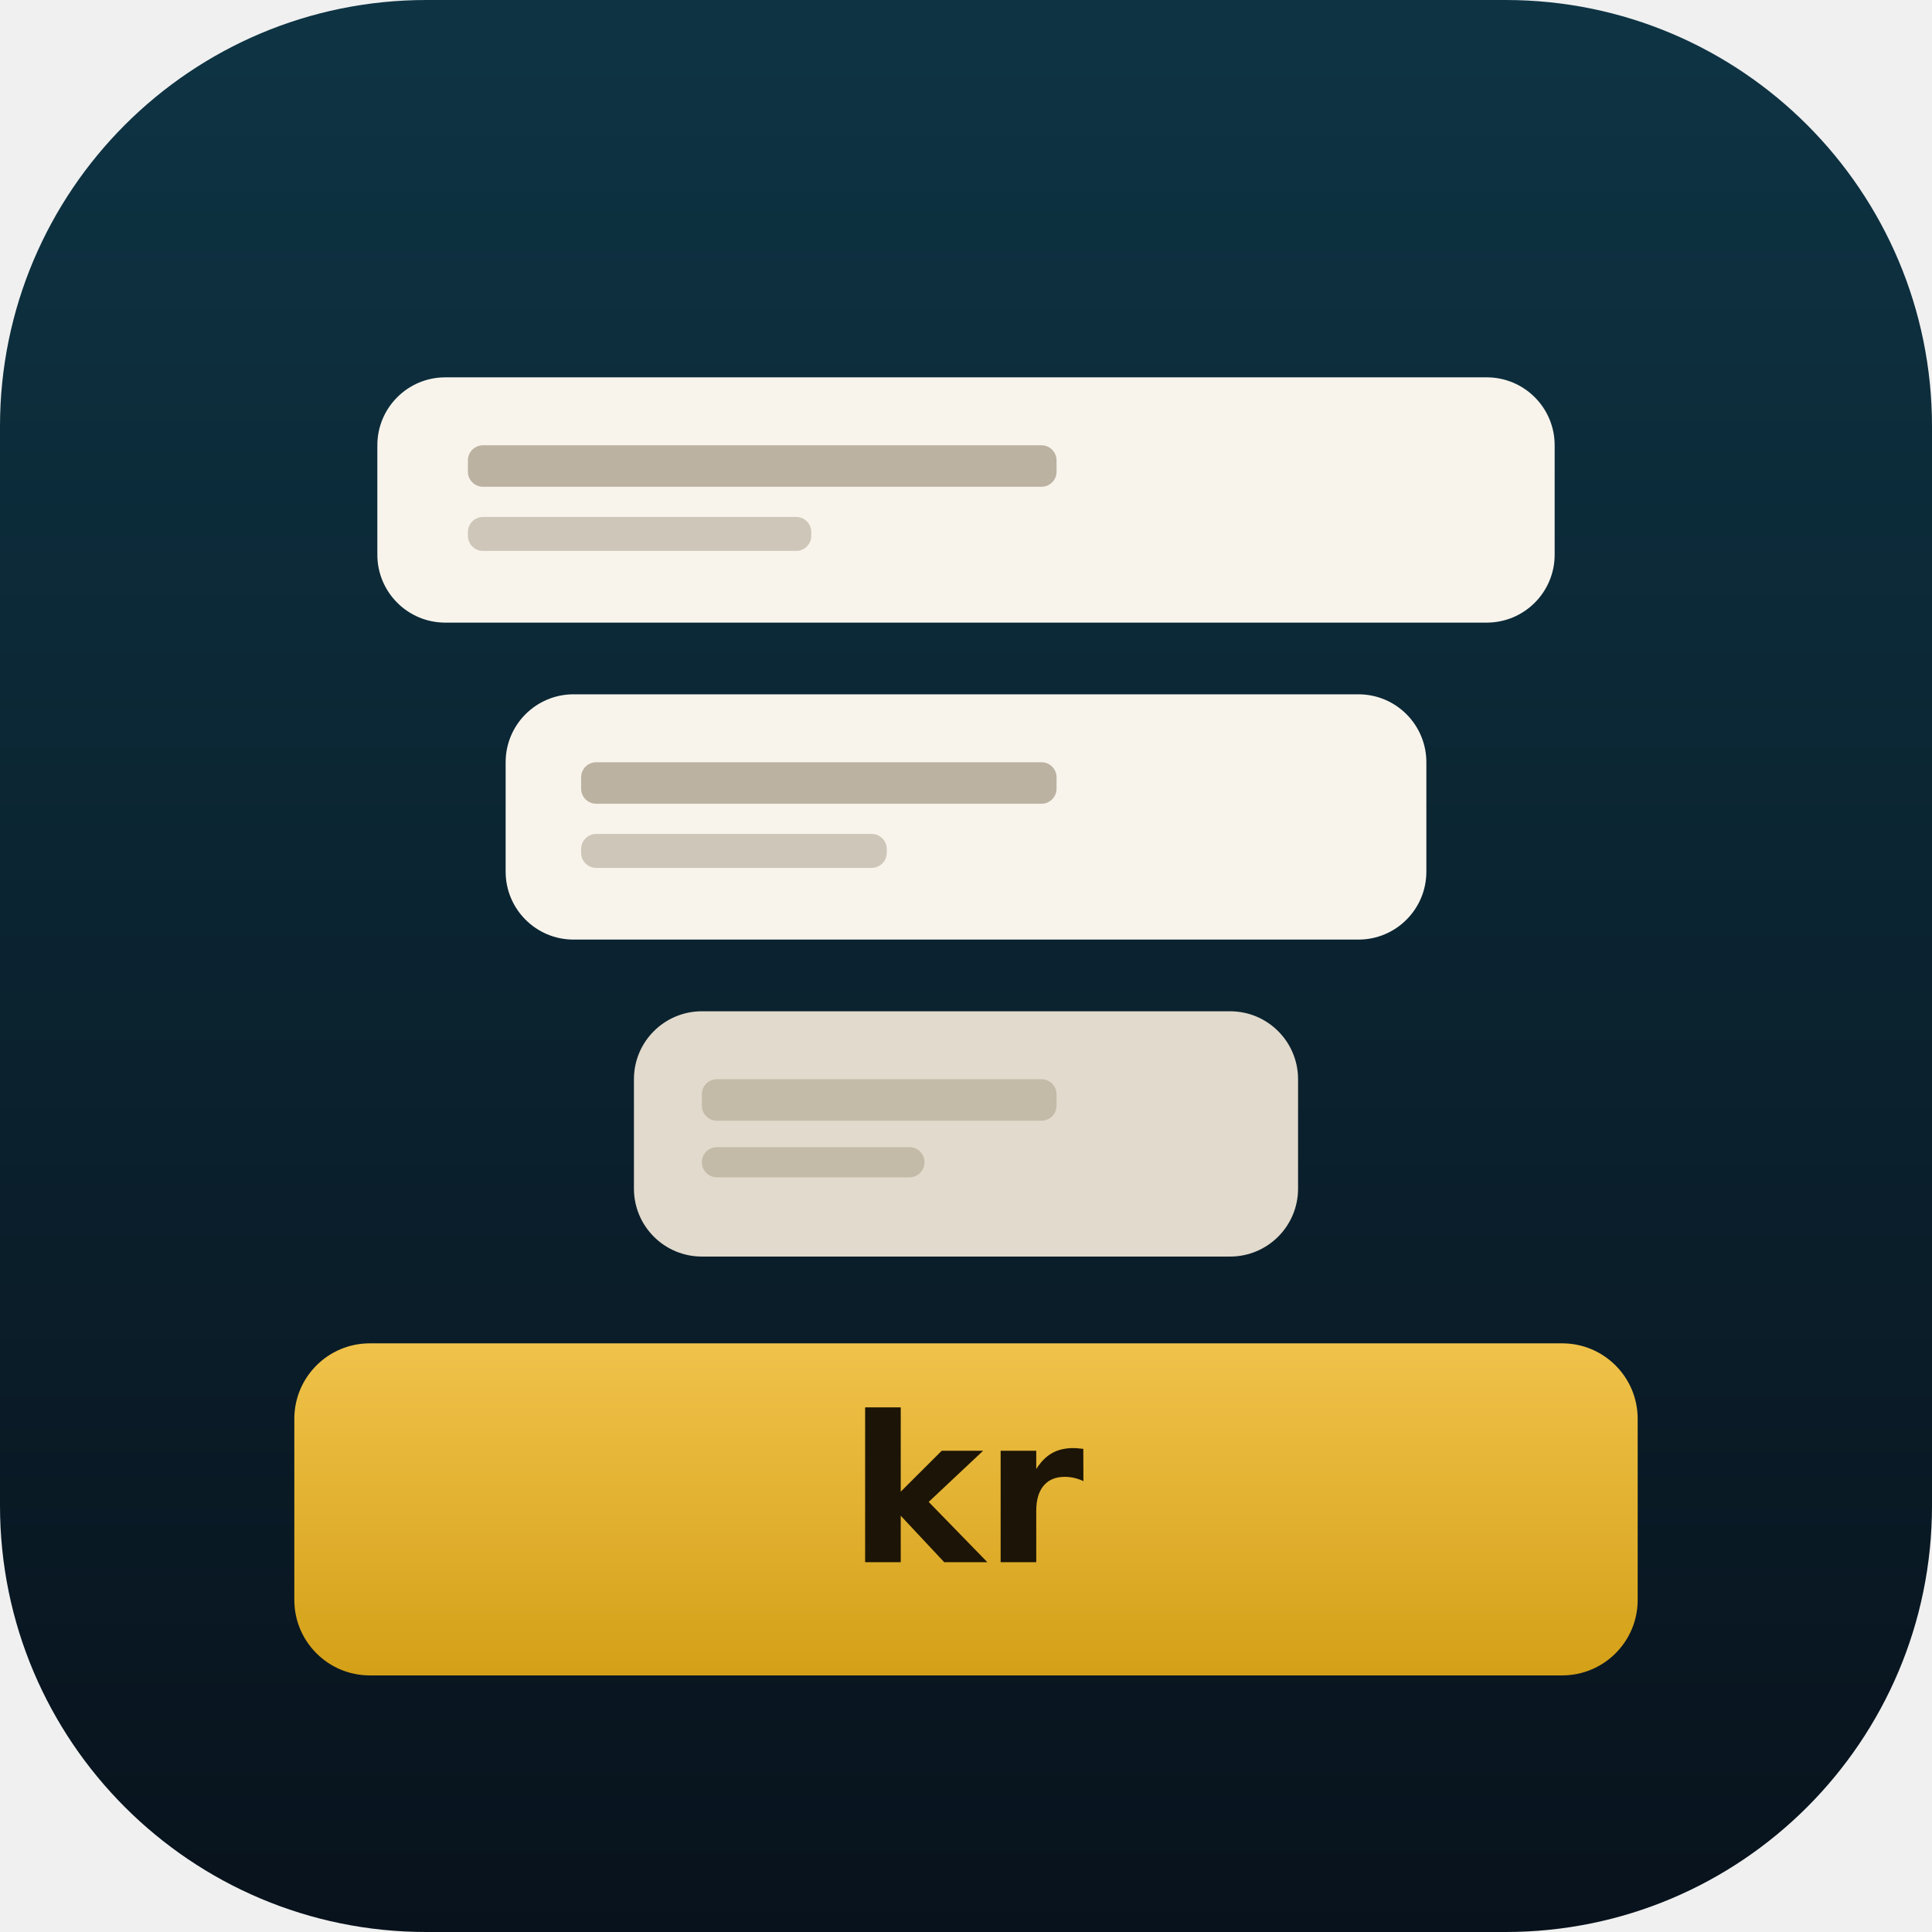
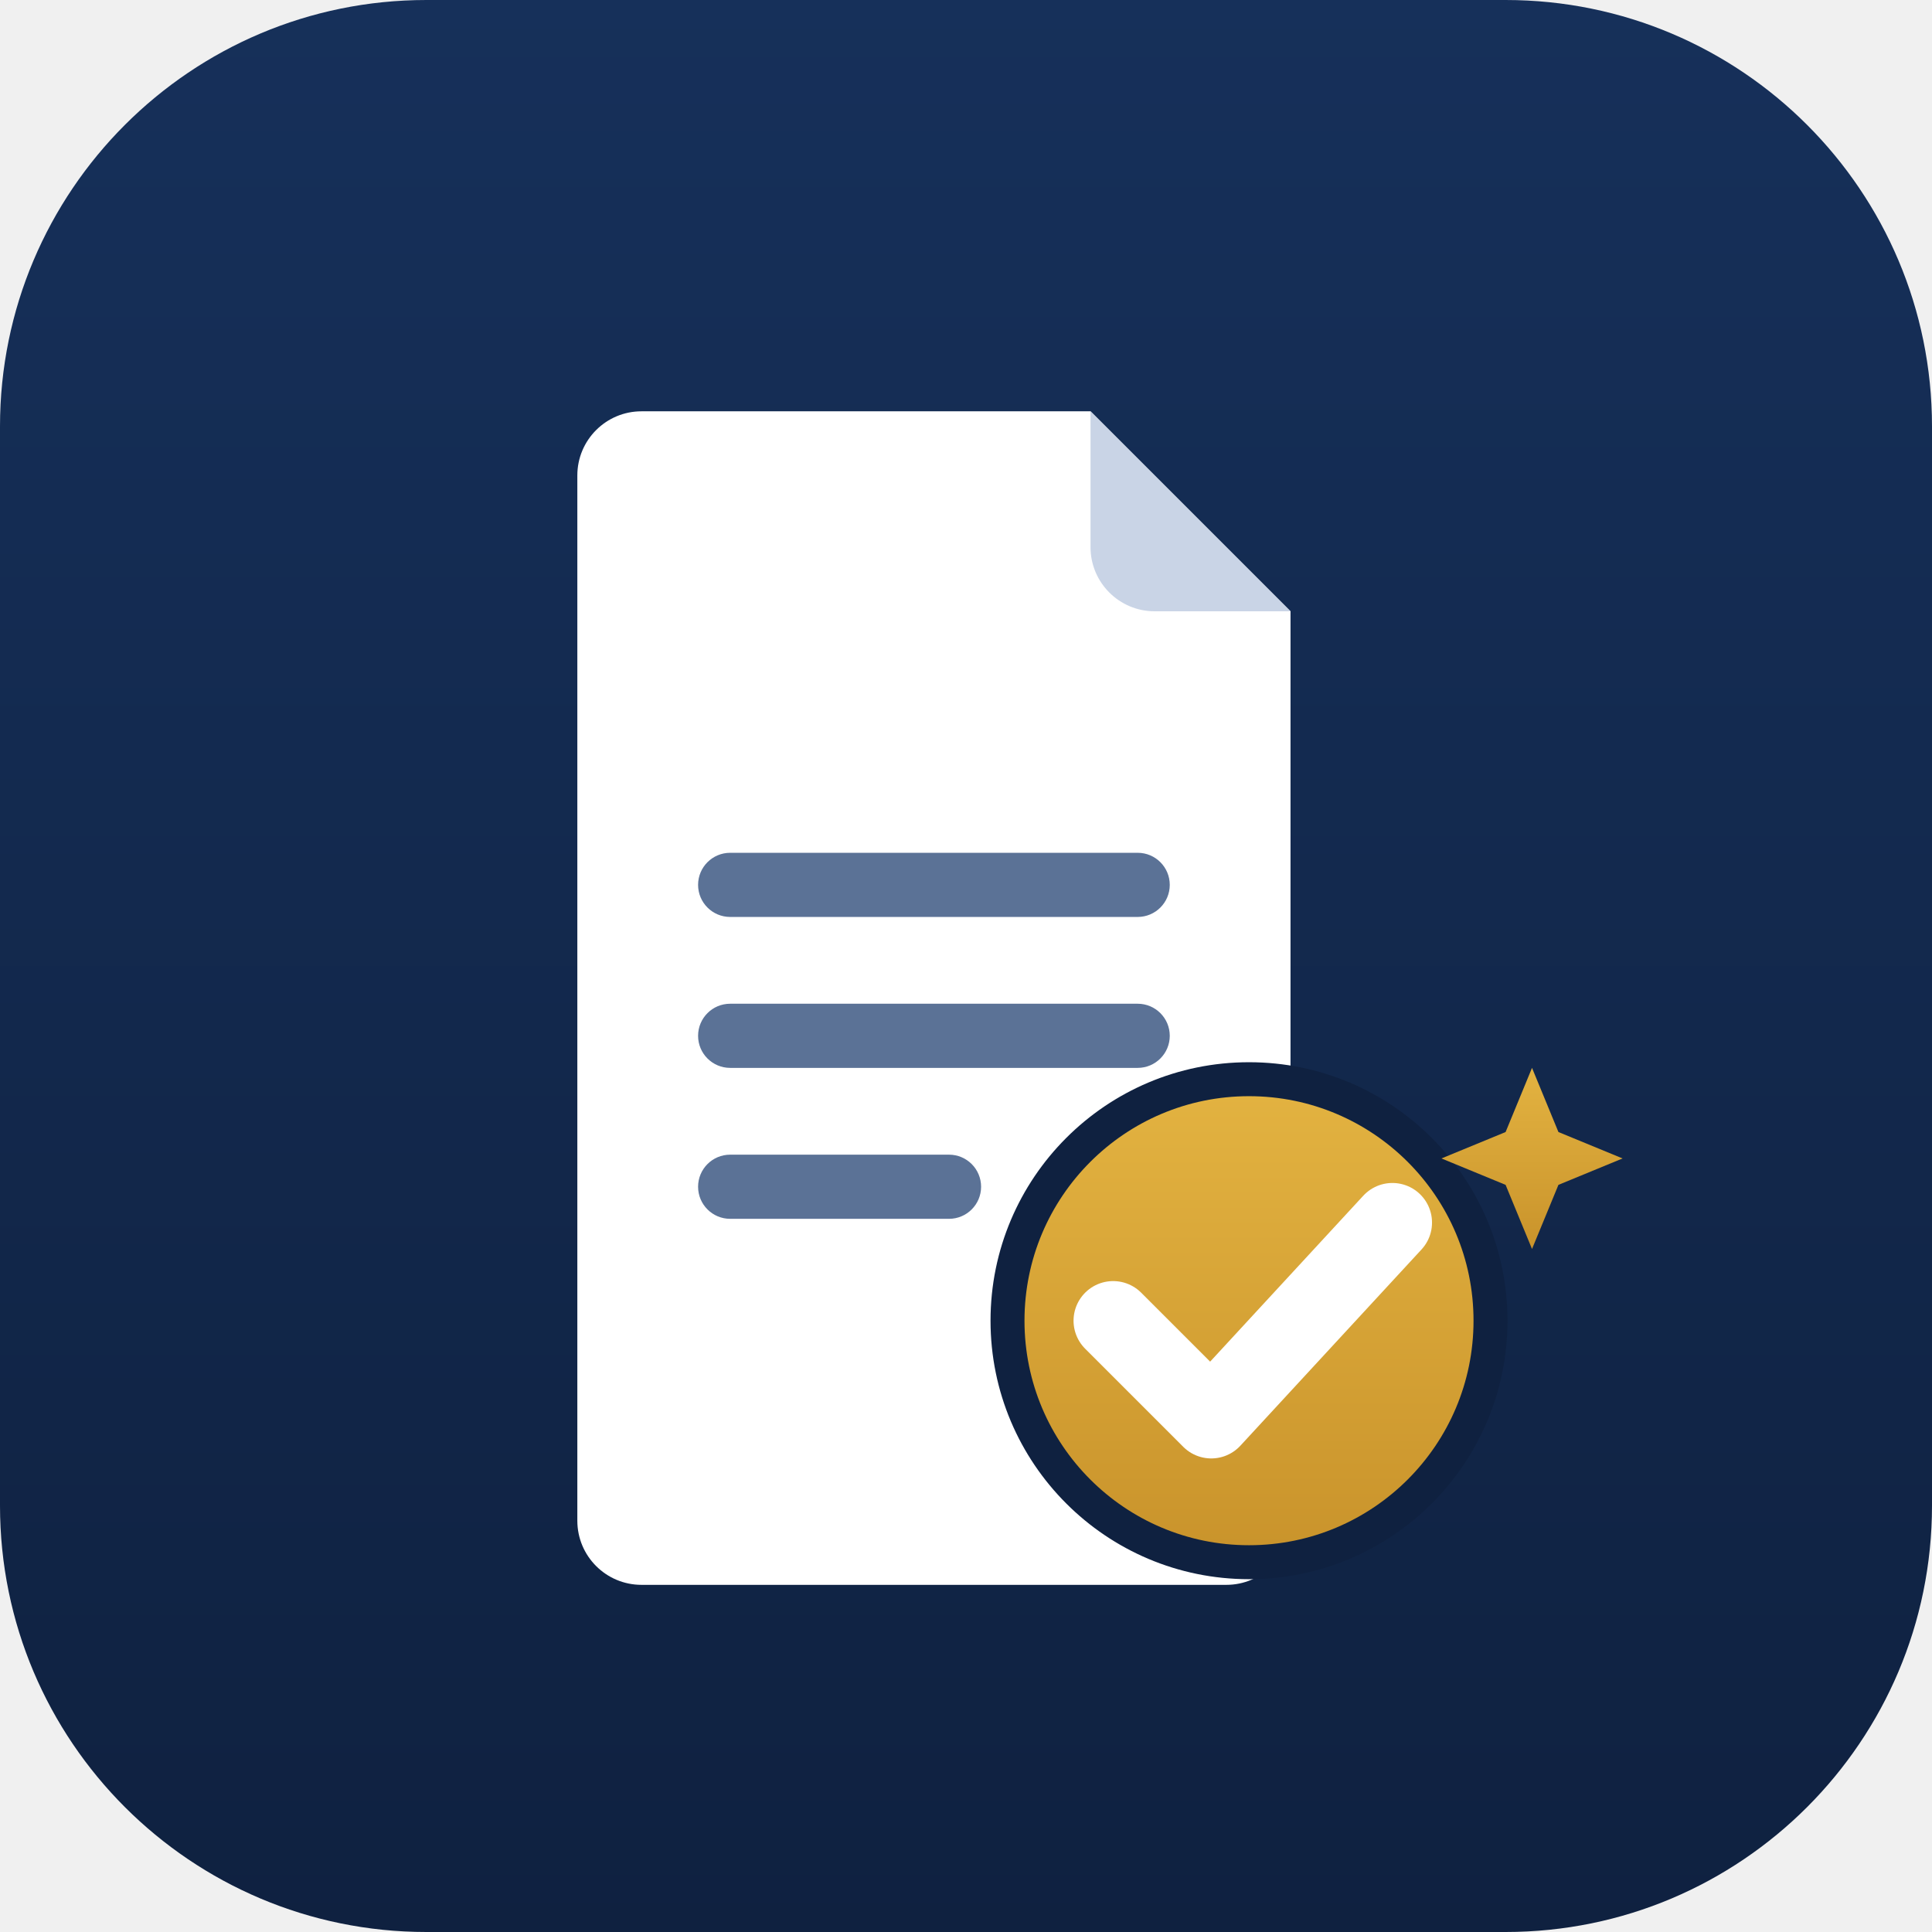
<svg xmlns="http://www.w3.org/2000/svg" viewBox="0 0 1024 1024">
  <defs>
    <linearGradient id="bg" x1="0" y1="0" x2="0" y2="1">
-       <stop offset="0" stop-color="#0E3444" />
-       <stop offset="1" stop-color="#08121C" />
+       <stop offset="0" stop-color="#16305A" />
+       <stop offset="1" stop-color="#0F2140" />
    </linearGradient>
    <linearGradient id="gold" x1="0" y1="0" x2="0" y2="1">
-       <stop offset="0" stop-color="#F0C24A" />
-       <stop offset="1" stop-color="#D4A017" />
+       <stop offset="0" stop-color="#E3B341" />
+       <stop offset="1" stop-color="#C9932B" />
    </linearGradient>
  </defs>
  <rect width="1024" height="1024" rx="226" fill="url(#bg)" />
-   <rect x="200" y="200" width="624" height="130" rx="36" fill="#F8F4EC" />
-   <rect x="248" y="236" width="312" height="22" rx="8" fill="#BCB2A2" />
-   <rect x="248" y="274" width="182" height="18" rx="8" fill="#CEC6B8" />
-   <rect x="268" y="368" width="488" height="130" rx="36" fill="#F8F4EC" />
-   <rect x="308" y="404" width="252" height="22" rx="8" fill="#BCB2A2" />
-   <rect x="308" y="442" width="162" height="18" rx="8" fill="#CEC6B8" />
-   <rect x="336" y="536" width="352" height="130" rx="36" fill="#E2DACC" />
-   <rect x="372" y="572" width="188" height="22" rx="8" fill="#C4BAA8" />
-   <rect x="372" y="608" width="118" height="16" rx="8" fill="#C4BAA8" />
-   <rect x="156" y="712" width="712" height="176" rx="40" fill="url(#gold)" />
-   <text x="512" y="828" text-anchor="middle" font-family="DejaVu Sans, Segoe UI, sans-serif" font-size="108" font-weight="700" fill="#1C1406">kr</text>
+   <path d="M340 218 h238 l106 106 v482 a34 34 0 0 1 -34 34 H340 a34 34 0 0 1 -34 -34 V252 a34 34 0 0 1 34 -34 z" fill="#FFFFFF" />
+   <path d="M578 218 l106 106 H612 a34 34 0 0 1 -34 -34 z" fill="#C9D4E6" />
+   <rect x="370" y="452" width="250" height="34" rx="17" fill="#5B7296" />
+   <rect x="370" y="532" width="250" height="34" rx="17" fill="#5B7296" />
+   <rect x="370" y="612" width="150" height="34" rx="17" fill="#5B7296" />
+   <circle cx="662" cy="700" r="128" fill="url(#gold)" stroke="#0F2140" stroke-width="18" />
+   <path d="M590 700 l52 52 96 -104" fill="none" stroke="#FFFFFF" stroke-width="42" stroke-linecap="round" stroke-linejoin="round" />
+   <path d="M812 566 l14 34 34 14 -34 14 -14 34 -14 -34 -34 -14 34 -14 z" fill="url(#gold)" />
</svg>
